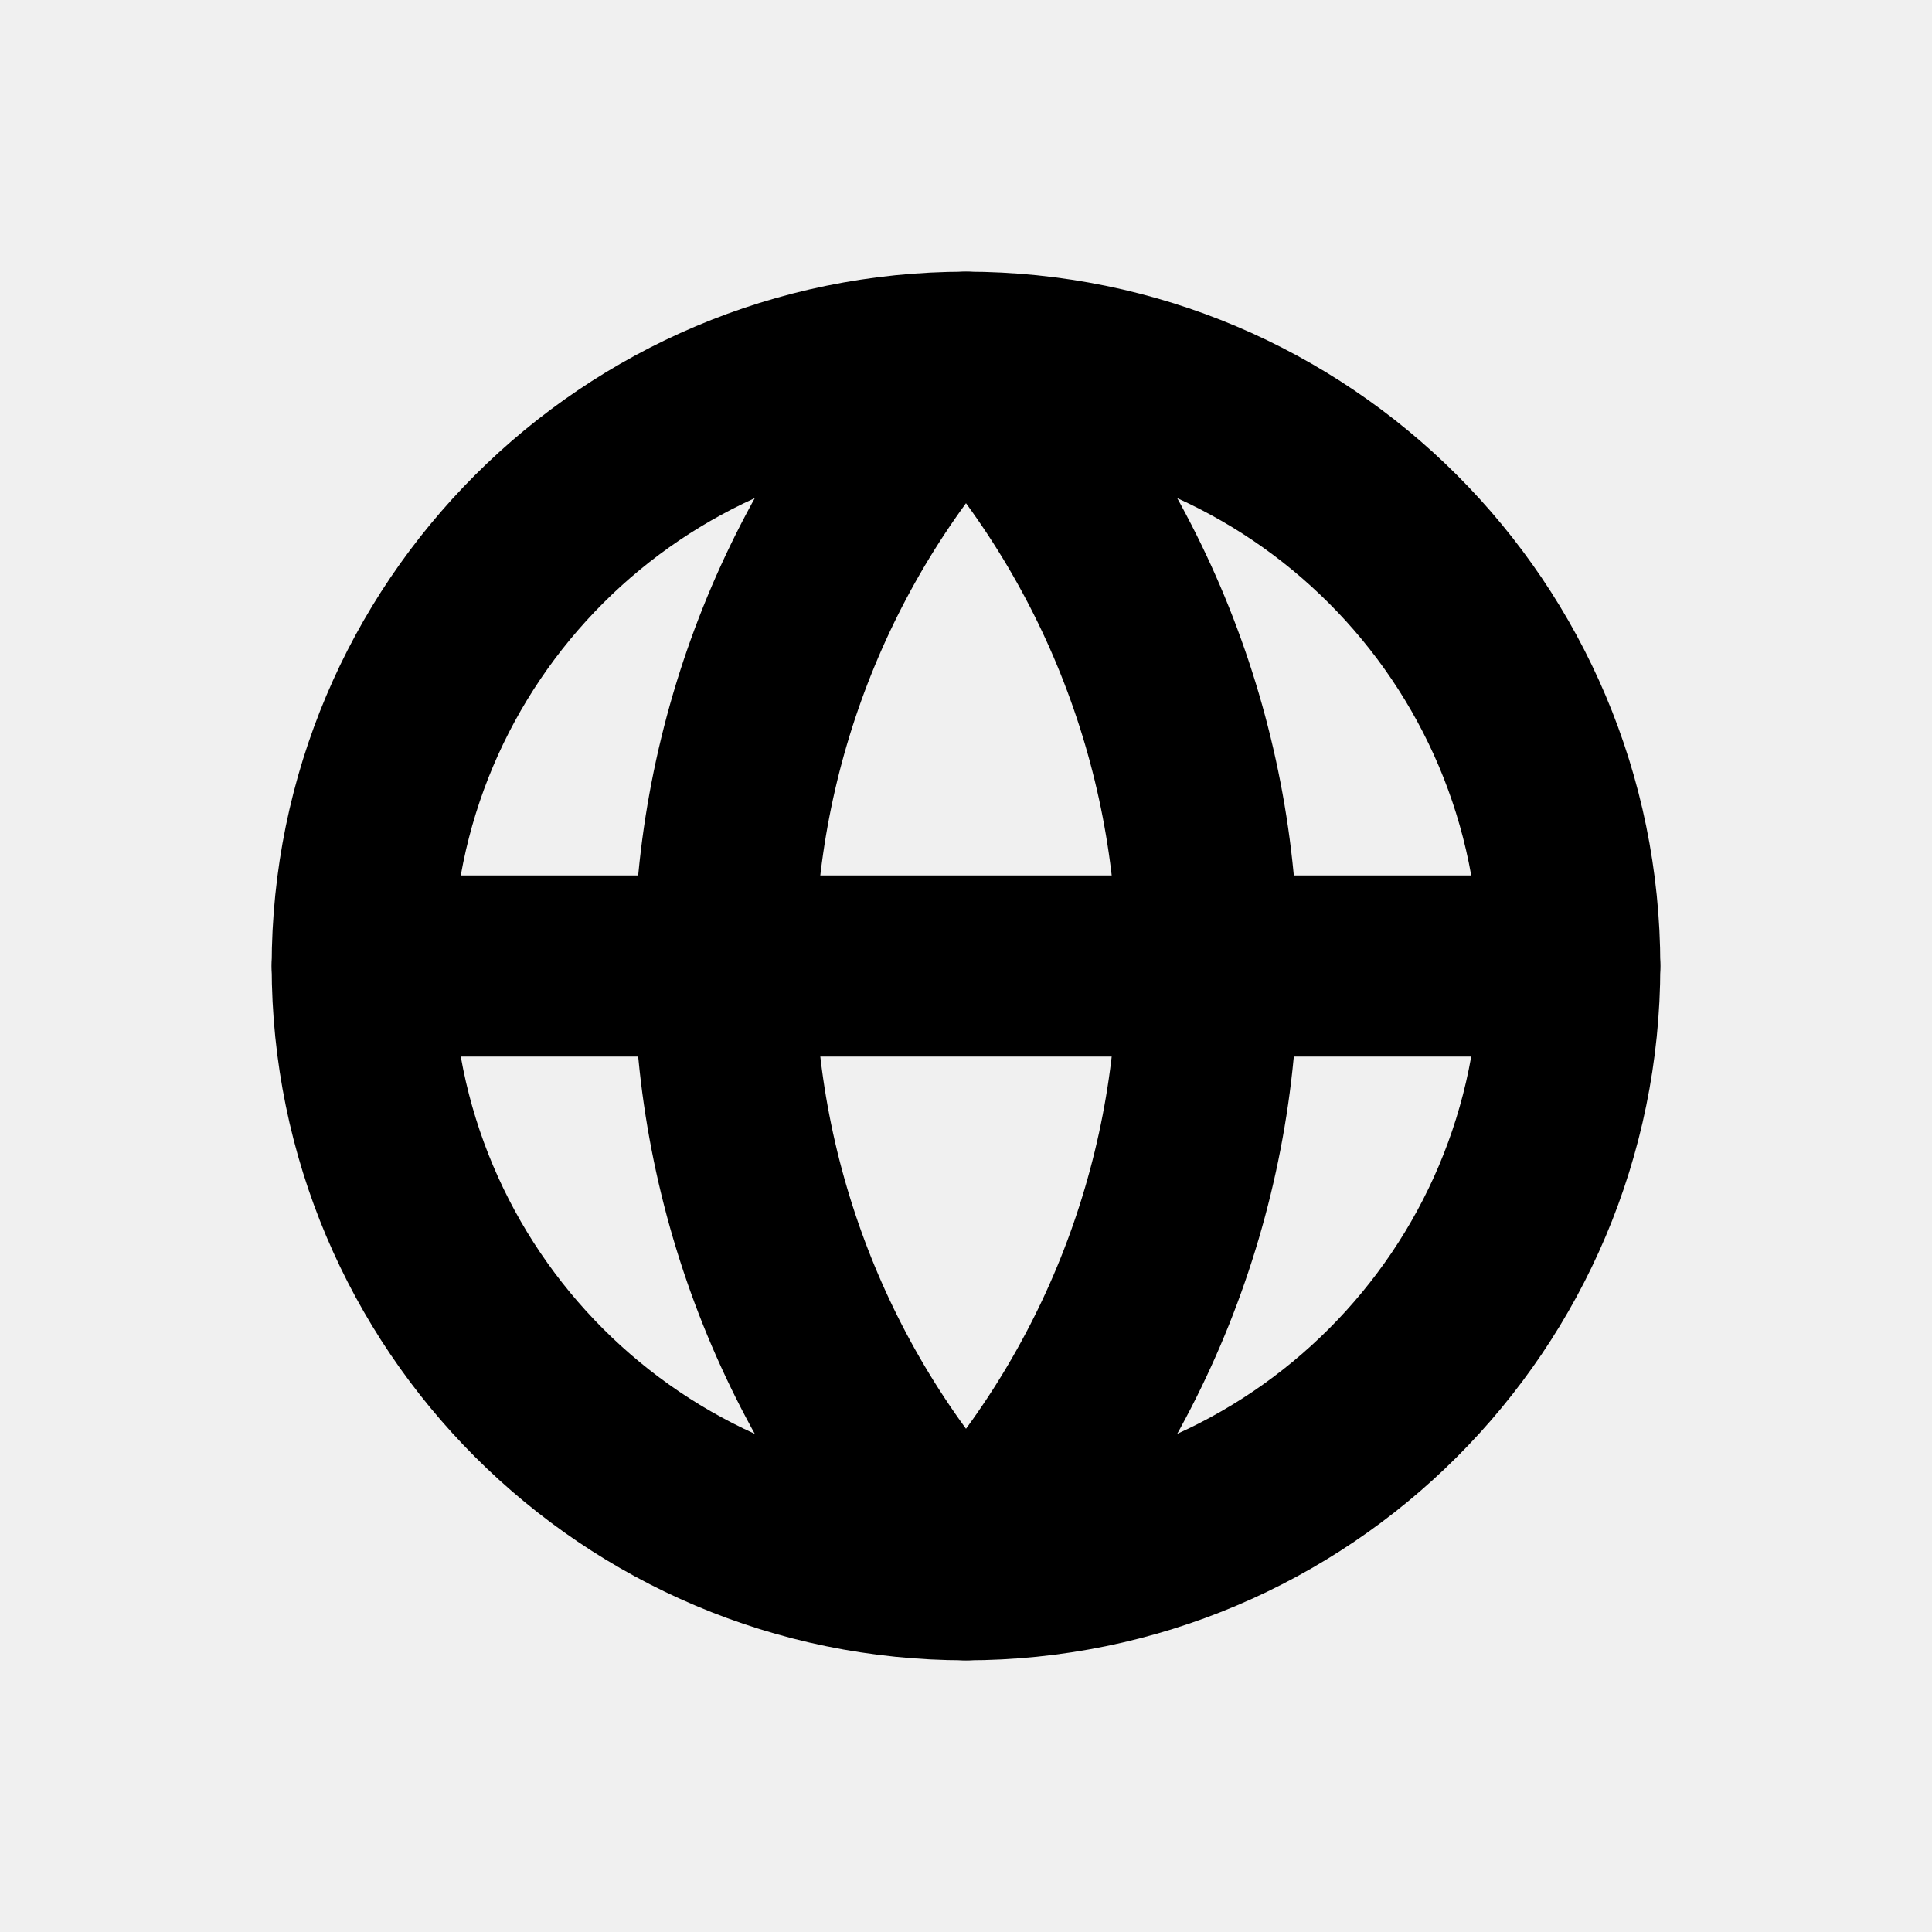
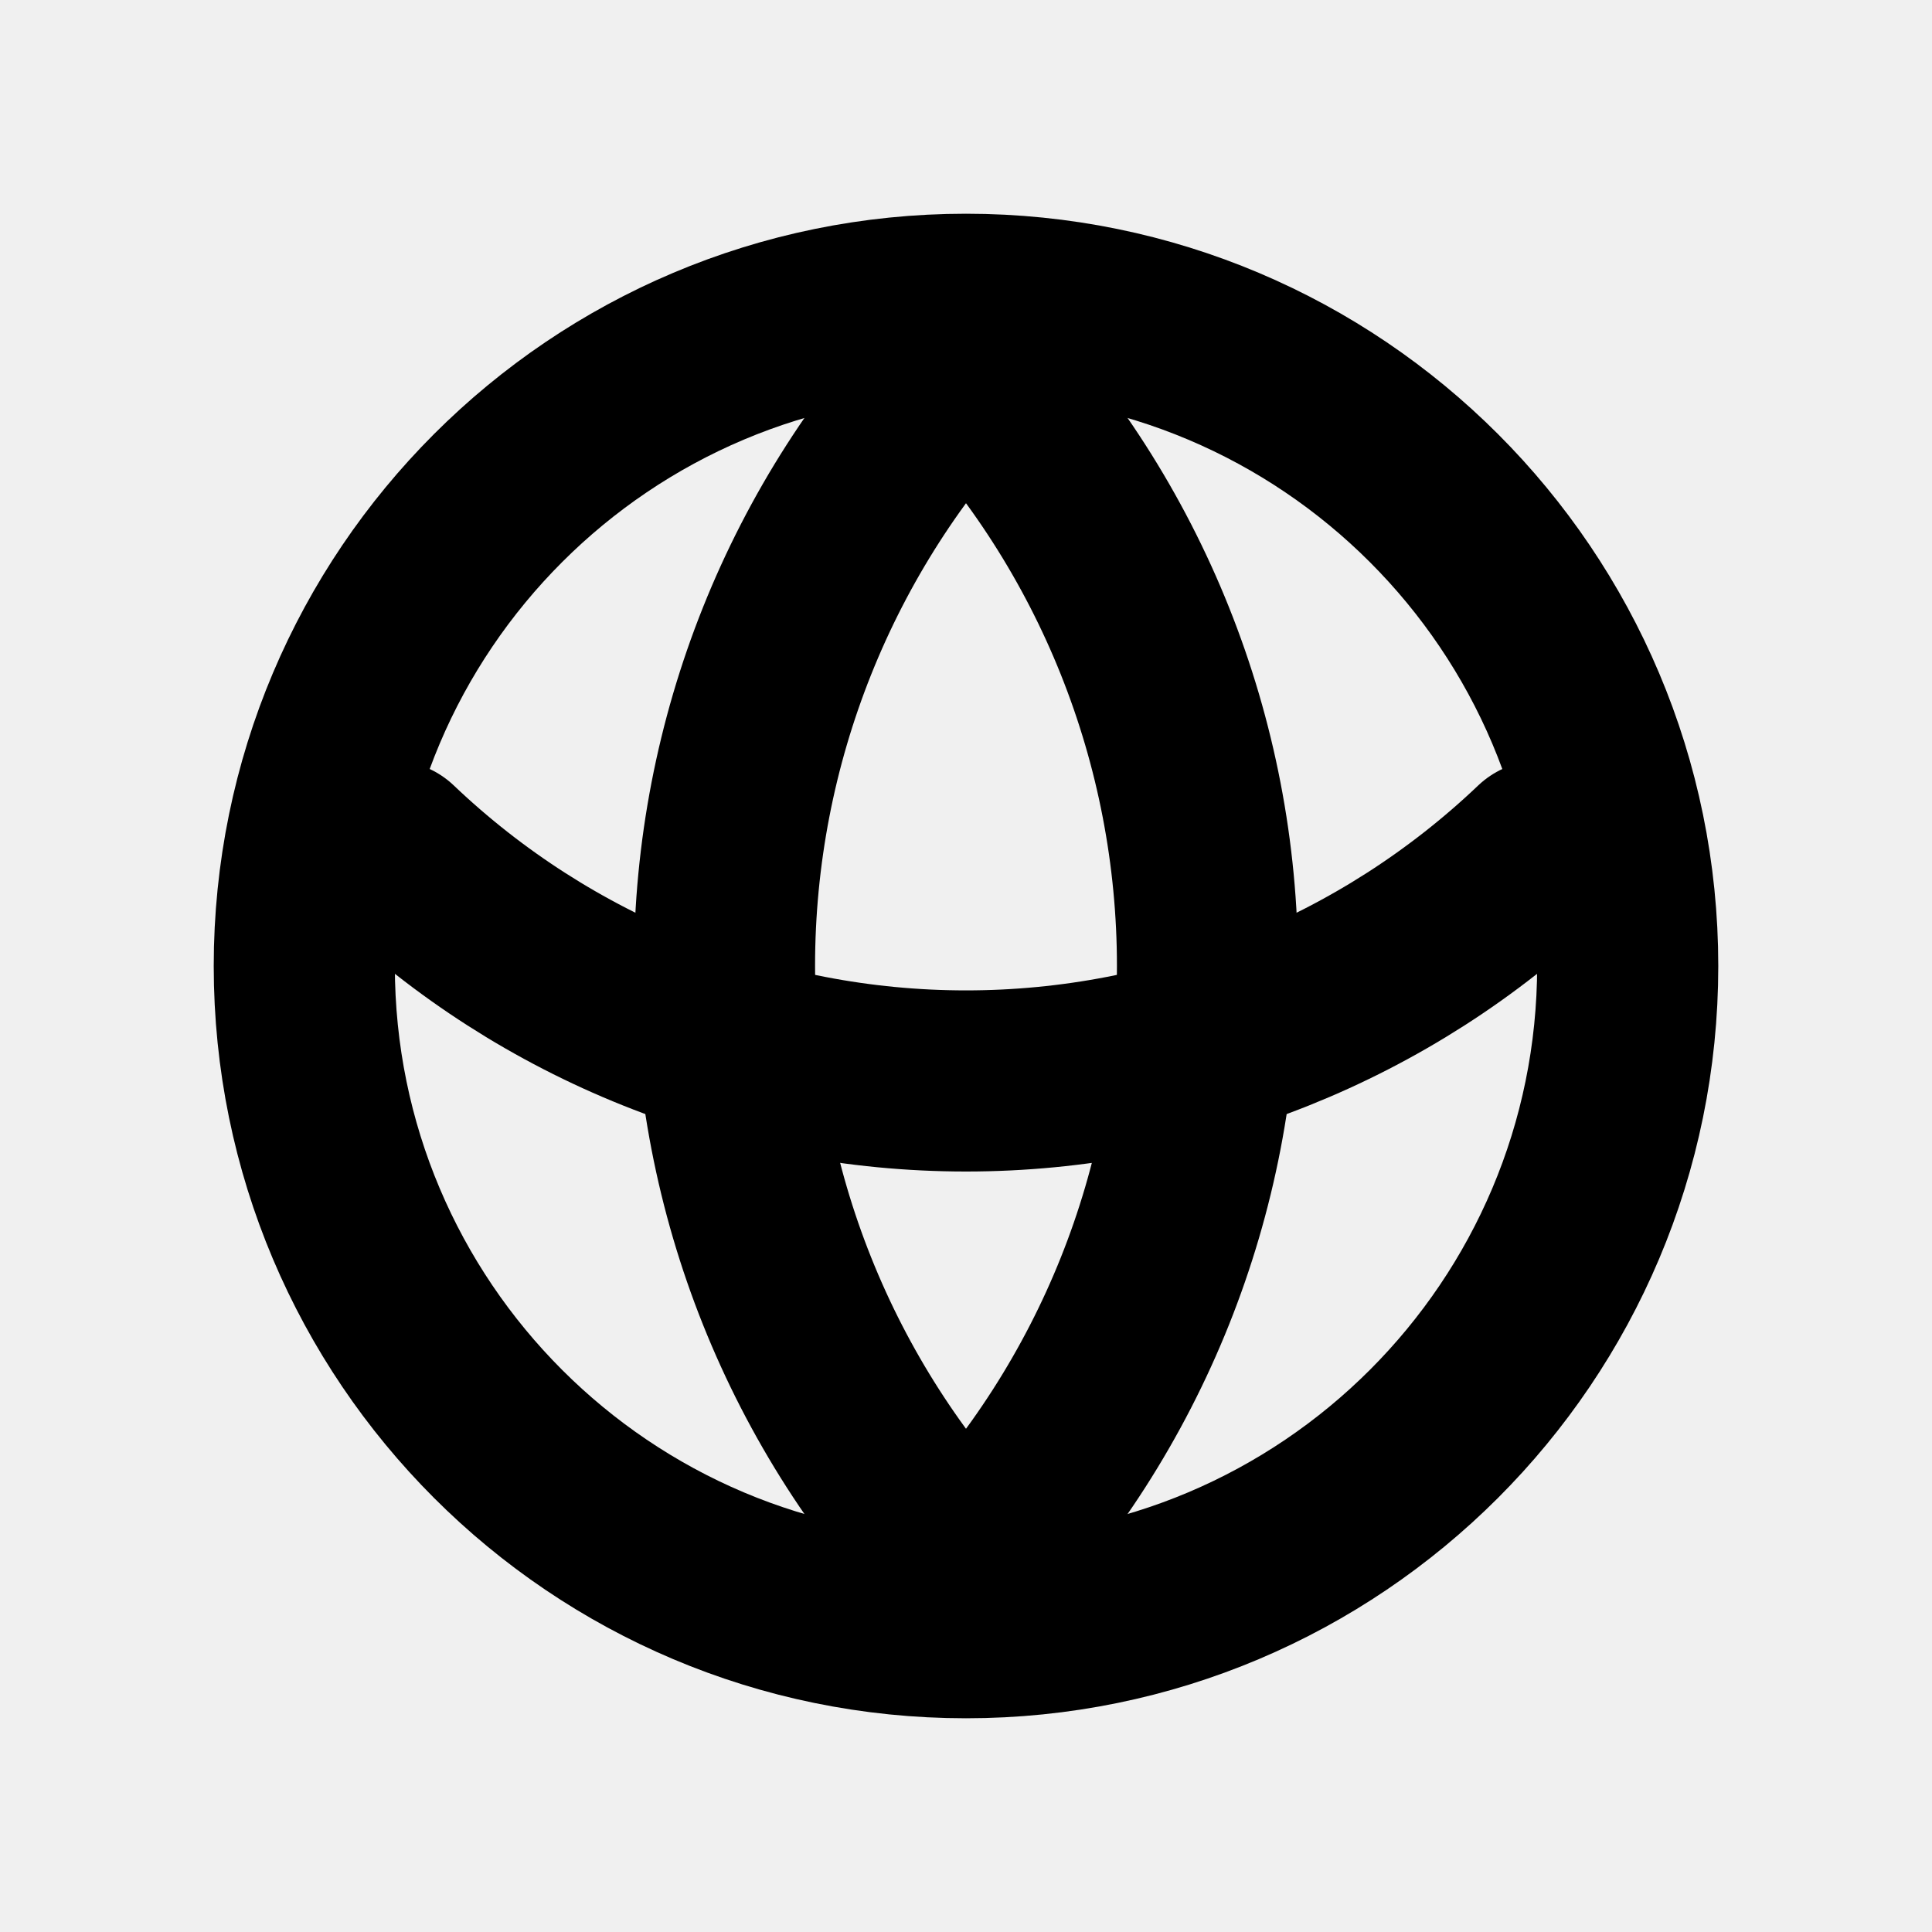
<svg xmlns="http://www.w3.org/2000/svg" width="16" height="16" viewBox="0 0 16 16" fill="none">
-   <g clip-path="url(#clip0_2663_433)">
-     <mask id="mask0_2663_433" style="mask-type:luminance" maskUnits="userSpaceOnUse" x="0" y="0" width="16" height="16">
-       <path d="M16 0H0V16H16V0Z" fill="white" />
-     </mask>
-     <g mask="url(#mask0_2663_433)">
-       <path d="M8 13C10.761 13 13 10.761 13 8C13 5.239 10.761 3 8 3C5.239 3 3 5.239 3 8C3 10.761 5.239 13 8 13Z" stroke="black" stroke-width="1.5" stroke-linecap="round" stroke-linejoin="round" />
-       <path d="M8 3C6.716 4.348 6 6.138 6 8C6 9.862 6.716 11.652 8 13C9.284 11.652 10 9.862 10 8C10 6.138 9.284 4.348 8 3Z" stroke="black" stroke-width="1.5" stroke-linecap="round" stroke-linejoin="round" />
-       <path d="M3 8H13" stroke="black" stroke-width="1.5" stroke-linecap="round" stroke-linejoin="round" />
-     </g>
-   </g>
-   <defs>
-     <clipPath id="clip0_2663_433">
-       <rect width="16" height="16" fill="white" />
-     </clipPath>
-   </defs>
+   <path d="M8 13.48C11.027 13.48 13.48 11.027 13.48 8C13.48 4.973 11.027 2.52 8 2.52C4.973 2.52 2.52 4.973 2.52 8C2.52 11.027 4.973 13.48 8 13.48Z" stroke="black" stroke-width="1.5" stroke-linecap="round" stroke-linejoin="round" />
+   <path d="M8 3C6.716 4.348 6 6.138 6 8C6 9.862 6.716 11.652 8 13C9.284 11.652 10 9.862 10 8C10 6.138 9.284 4.348 8 3Z" stroke="black" stroke-width="1.5" stroke-linecap="round" stroke-linejoin="round" />
+   <path d="M3.241 7.048C4.524 8.27 6.228 8.952 8 8.952C9.772 8.952 11.476 8.27 12.759 7.048" stroke="black" stroke-width="1.5" stroke-linecap="round" stroke-linejoin="round" />
</svg>
